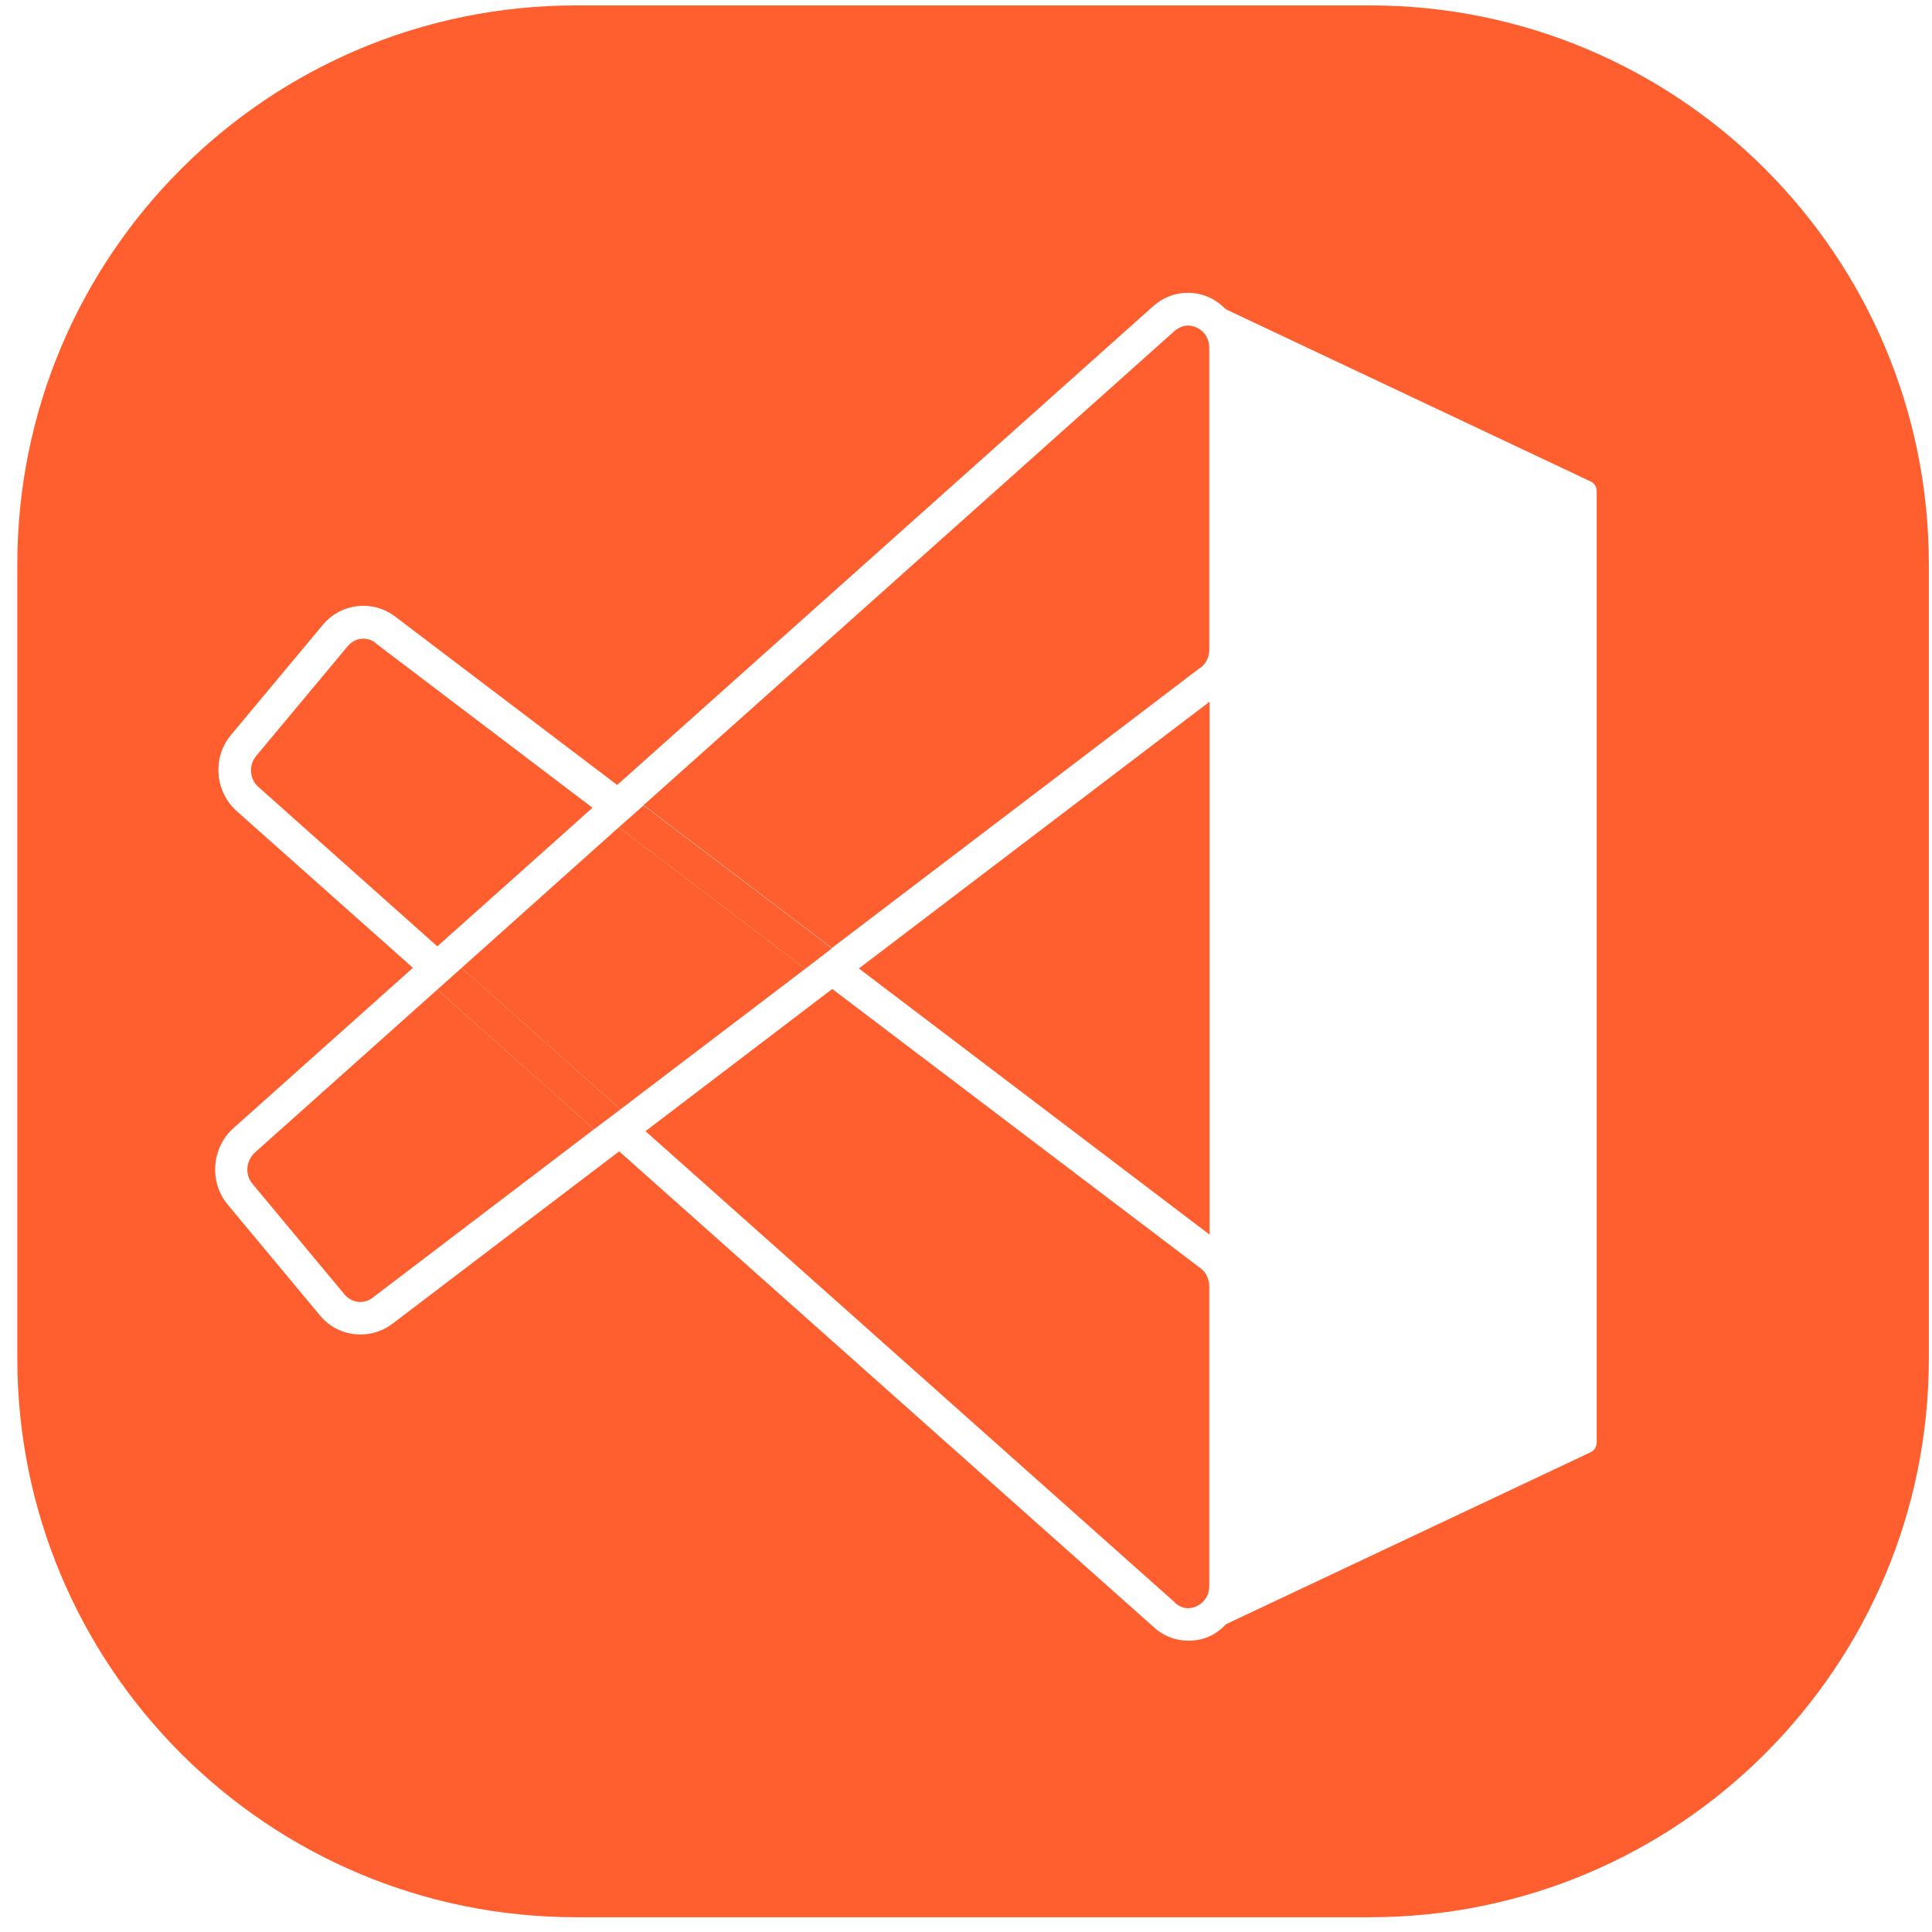
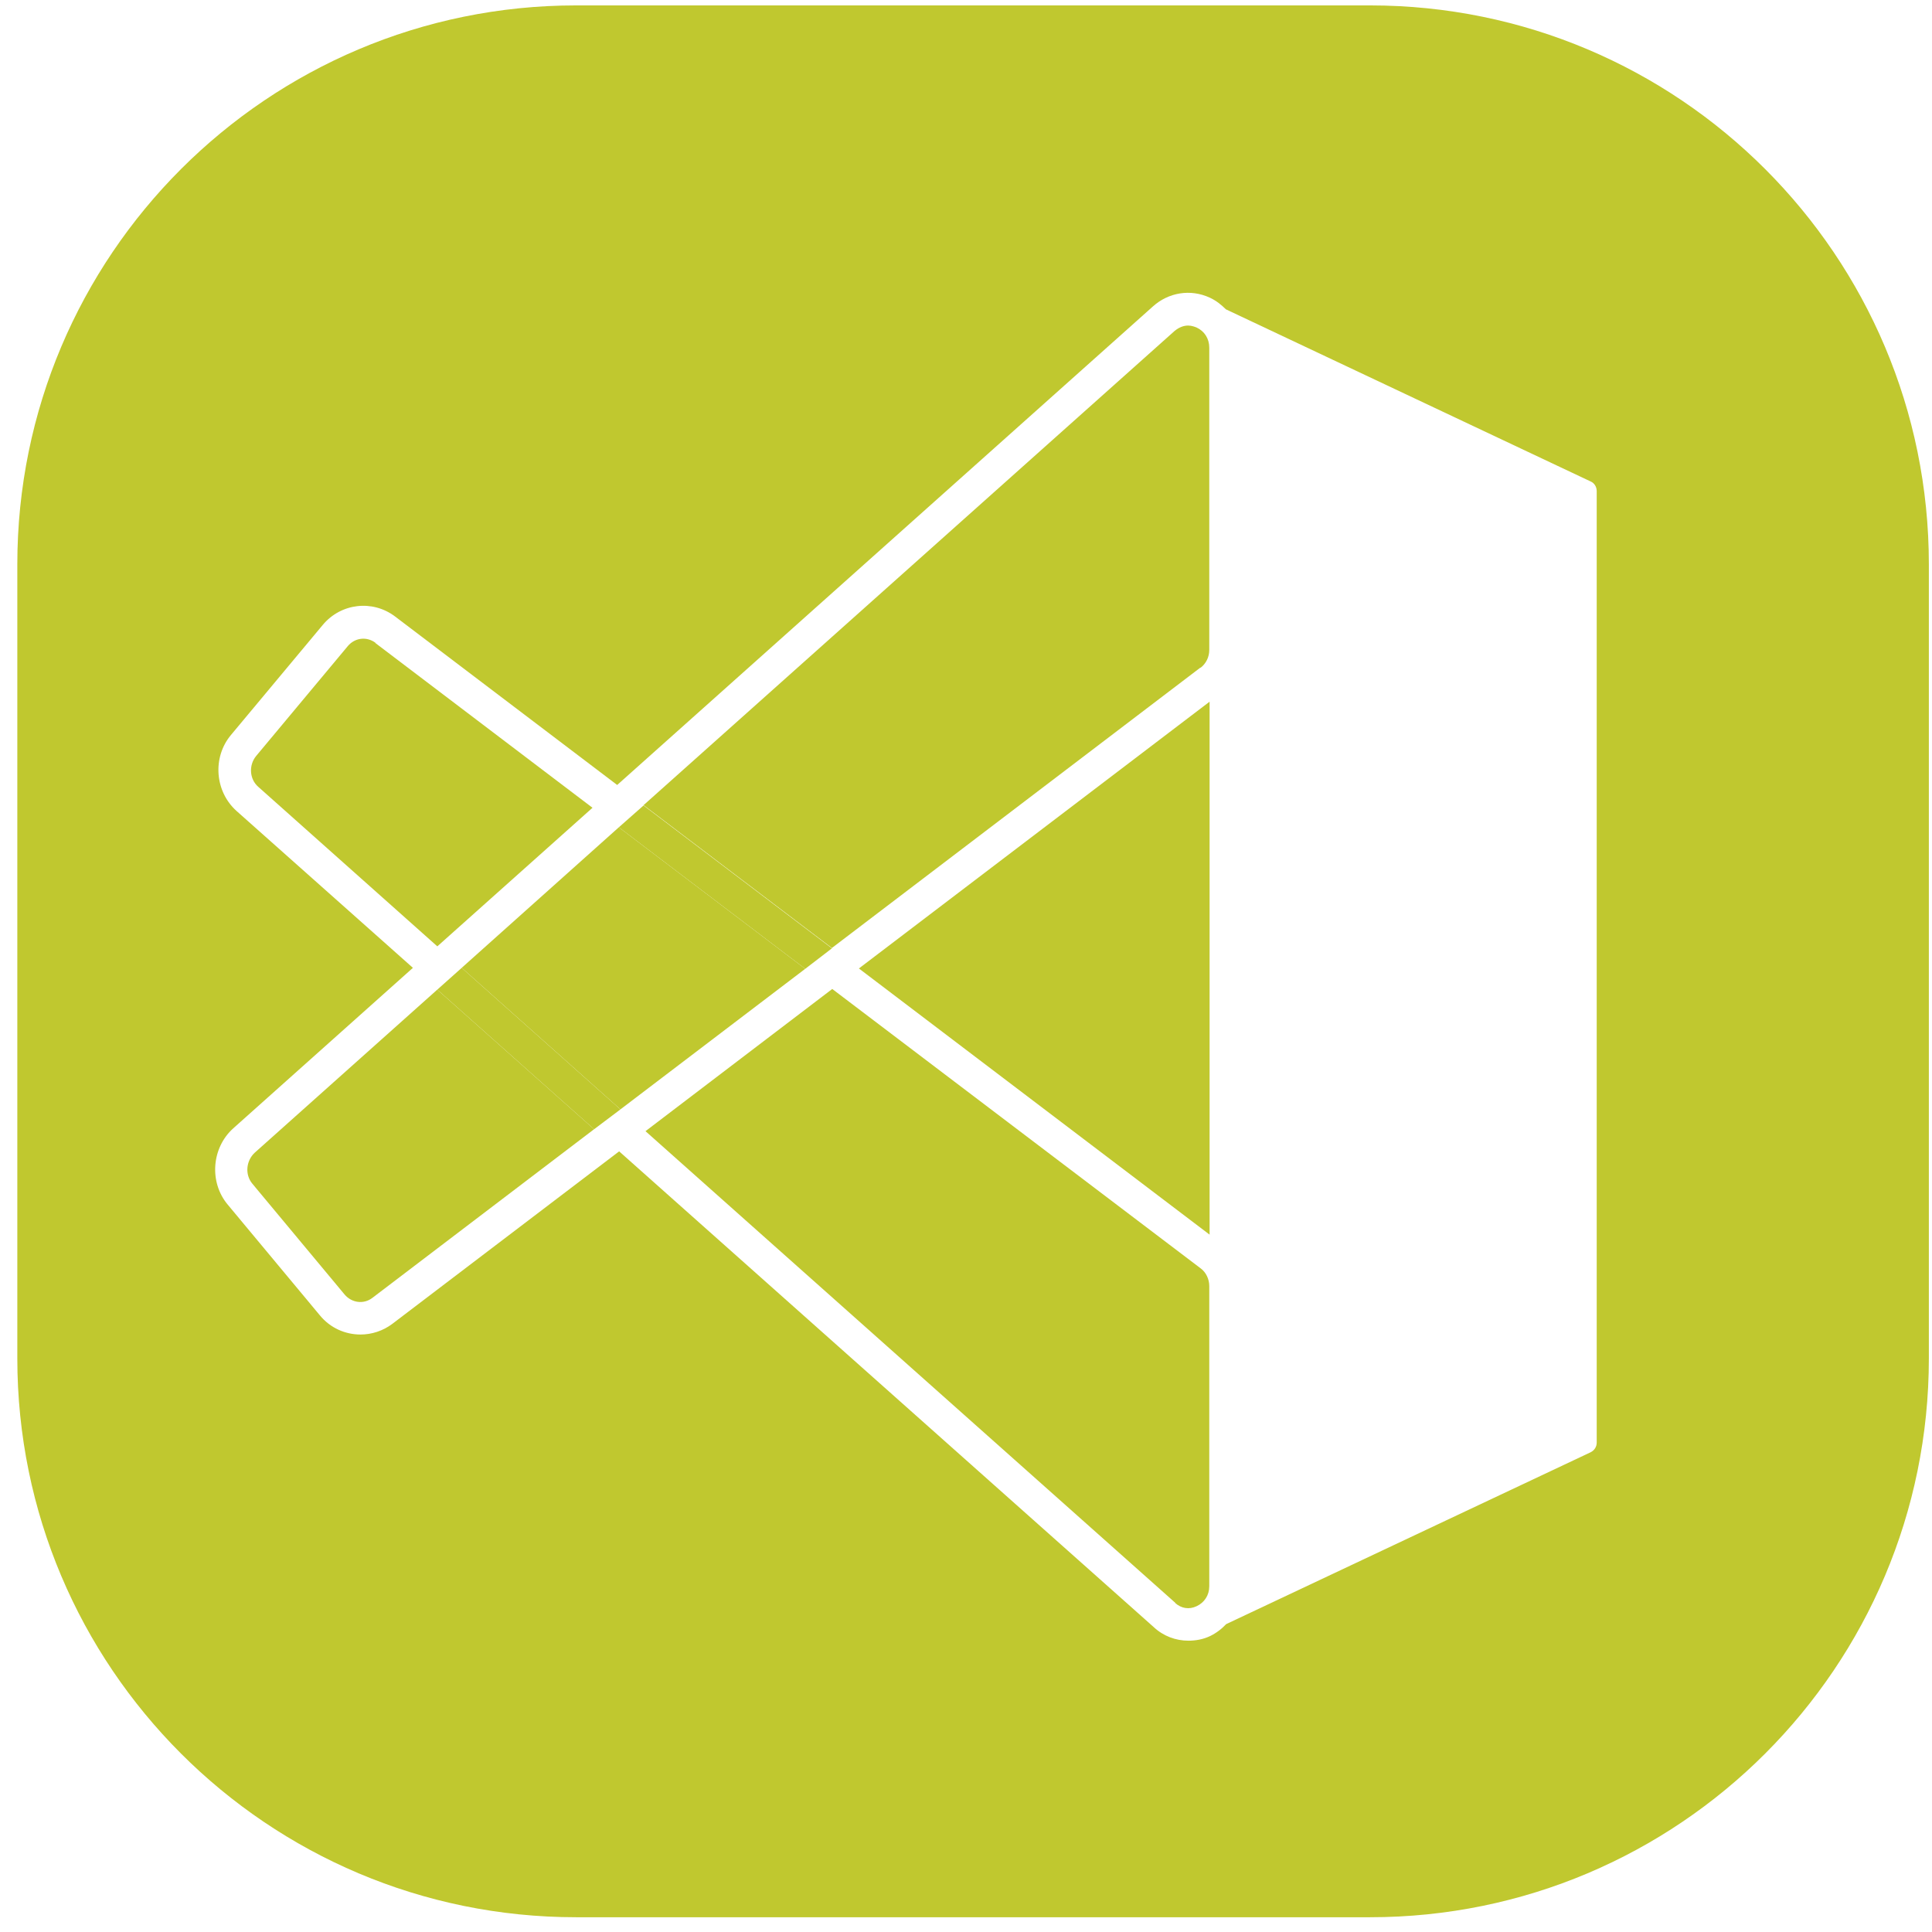
<svg xmlns="http://www.w3.org/2000/svg" width="83" height="83" viewBox="0 0 83 83" fill="none">
  <g id="Group 19">
-     <path id="Vector" d="M51.965 53.04V30.145L36.899 41.606L51.965 53.04Z" fill="#FF5E2E" />
-     <path id="Vector_2" d="M58.855 0.232H24.754C11.492 0.232 0.744 10.981 0.744 24.246V58.352C0.744 71.617 11.492 82.366 24.754 82.366H58.855C72.118 82.366 82.865 71.617 82.865 58.352V24.246C82.865 10.981 72.118 0.232 58.855 0.232ZM68.596 61.973C68.596 62.154 68.498 62.308 68.331 62.392L52.678 69.773C52.482 69.981 52.245 70.163 51.979 70.29C51.685 70.428 51.364 70.485 51.057 70.485C50.511 70.485 49.98 70.29 49.561 69.898L26.599 49.463L16.858 56.871C16.453 57.178 15.964 57.331 15.489 57.331C14.832 57.331 14.189 57.053 13.742 56.507L9.786 51.755C8.976 50.79 9.088 49.308 10.024 48.47L17.739 41.579L10.164 34.842C9.227 34.003 9.116 32.535 9.926 31.571L13.867 26.846C14.65 25.909 16.006 25.756 16.97 26.483L26.515 33.723L49.533 13.162C50.204 12.56 51.141 12.407 51.965 12.784C52.245 12.911 52.468 13.092 52.664 13.287L68.331 20.682C68.498 20.752 68.596 20.919 68.596 21.101V61.958V61.973Z" fill="#FF5E2E" />
-     <path id="Vector_3" d="M10.946 49.518C10.568 49.868 10.512 50.469 10.848 50.86L14.803 55.612C15.111 55.976 15.628 56.046 16.005 55.752L25.522 48.512L18.786 42.515L10.946 49.518Z" fill="#FF5E2E" />
-     <path id="Vector_4" d="M50.484 68.864C50.749 69.101 51.085 69.157 51.406 69.004C51.742 68.849 51.951 68.529 51.951 68.15V55.248C51.951 54.955 51.812 54.661 51.588 54.495L35.754 42.487L27.731 48.596L50.498 68.864H50.484Z" fill="#FF5E2E" />
-     <path id="Vector_5" d="M26.585 35.54L19.835 41.579L26.655 47.658L34.593 41.621L26.585 35.54Z" fill="#FF5E2E" />
-     <path id="Vector_6" d="M51.574 28.691C51.811 28.509 51.951 28.23 51.951 27.922V14.937C51.951 14.545 51.742 14.225 51.406 14.07C51.336 14.043 51.197 13.986 51.043 13.986C50.875 13.986 50.679 14.043 50.47 14.21L27.648 34.59L35.739 40.726L51.574 28.677V28.691Z" fill="#FF5E2E" />
-     <path id="Vector_7" d="M16.132 27.615C15.755 27.335 15.252 27.392 14.944 27.754L11.003 32.479C10.682 32.87 10.71 33.471 11.101 33.807L18.788 40.656L25.454 34.702L16.132 27.629V27.615Z" fill="#FF5E2E" />
-     <path id="Vector_8" d="M18.787 42.515L25.523 48.512L26.655 47.66L19.835 41.579L18.787 42.515Z" fill="#FF5E2E" />
-     <path id="Vector_9" d="M35.74 40.74L27.648 34.603L26.586 35.54L34.594 41.621L35.74 40.74Z" fill="#FF5E2E" />
+     <path id="Vector" d="M51.965 53.041V30.145L36.899 41.606L51.965 53.041Z" fill="#C0C82F" />
+     <path id="Vector_2" d="M58.855 0.232H24.754C11.492 0.232 0.744 10.981 0.744 24.247V58.352C0.744 71.618 11.492 82.366 24.754 82.366H58.855C72.118 82.366 82.865 71.618 82.865 58.352V24.247C82.865 10.981 72.118 0.232 58.855 0.232ZM68.596 61.973C68.596 62.155 68.498 62.308 68.331 62.392L52.678 69.773C52.482 69.982 52.245 70.163 51.979 70.29C51.685 70.429 51.364 70.485 51.057 70.485C50.511 70.485 49.98 70.29 49.561 69.898L26.599 49.463L16.858 56.871C16.453 57.178 15.964 57.332 15.489 57.332C14.832 57.332 14.189 57.053 13.742 56.508L9.786 51.755C8.976 50.791 9.088 49.308 10.024 48.471L17.739 41.579L10.164 34.842C9.227 34.003 9.116 32.535 9.926 31.571L13.867 26.846C14.65 25.909 16.006 25.756 16.97 26.483L26.515 33.723L49.533 13.162C50.204 12.561 51.141 12.407 51.965 12.784C52.245 12.911 52.468 13.092 52.664 13.288L68.331 20.682C68.498 20.752 68.596 20.919 68.596 21.101V61.958V61.973Z" fill="#C0C82F" />
+     <path id="Vector_3" d="M10.946 49.518C10.568 49.868 10.512 50.469 10.848 50.861L14.803 55.612C15.111 55.976 15.628 56.046 16.005 55.752L25.522 48.512L18.786 42.515L10.946 49.518Z" fill="#C0C82F" />
+     <path id="Vector_4" d="M50.484 68.864C50.749 69.101 51.085 69.157 51.406 69.004C51.742 68.849 51.951 68.529 51.951 68.15V55.248C51.951 54.955 51.812 54.661 51.588 54.495L35.754 42.487L27.731 48.596L50.498 68.864H50.484Z" fill="#C0C82F" />
+     <path id="Vector_5" d="M26.585 35.541L19.835 41.579L26.655 47.659L34.593 41.621L26.585 35.541Z" fill="#C0C82F" />
+     <path id="Vector_6" d="M51.574 28.691C51.811 28.509 51.951 28.23 51.951 27.922V14.937C51.951 14.545 51.742 14.225 51.406 14.07C51.336 14.043 51.197 13.986 51.043 13.986C50.875 13.986 50.679 14.043 50.47 14.21L27.648 34.59L35.739 40.726L51.574 28.677V28.691Z" fill="#C0C82F" />
+     <path id="Vector_7" d="M16.132 27.616C15.755 27.335 15.252 27.392 14.944 27.754L11.003 32.479C10.682 32.871 10.71 33.471 11.101 33.808L18.788 40.656L25.454 34.702L16.132 27.629V27.616Z" fill="#C0C82F" />
+     <path id="Vector_8" d="M18.787 42.515L25.523 48.513L26.655 47.66L19.835 41.58L18.787 42.515Z" fill="#C0C82F" />
+     <path id="Vector_9" d="M35.74 40.741L27.648 34.603L26.586 35.541L34.594 41.621L35.74 40.741Z" fill="#C0C82F" />
  </g>
</svg>
